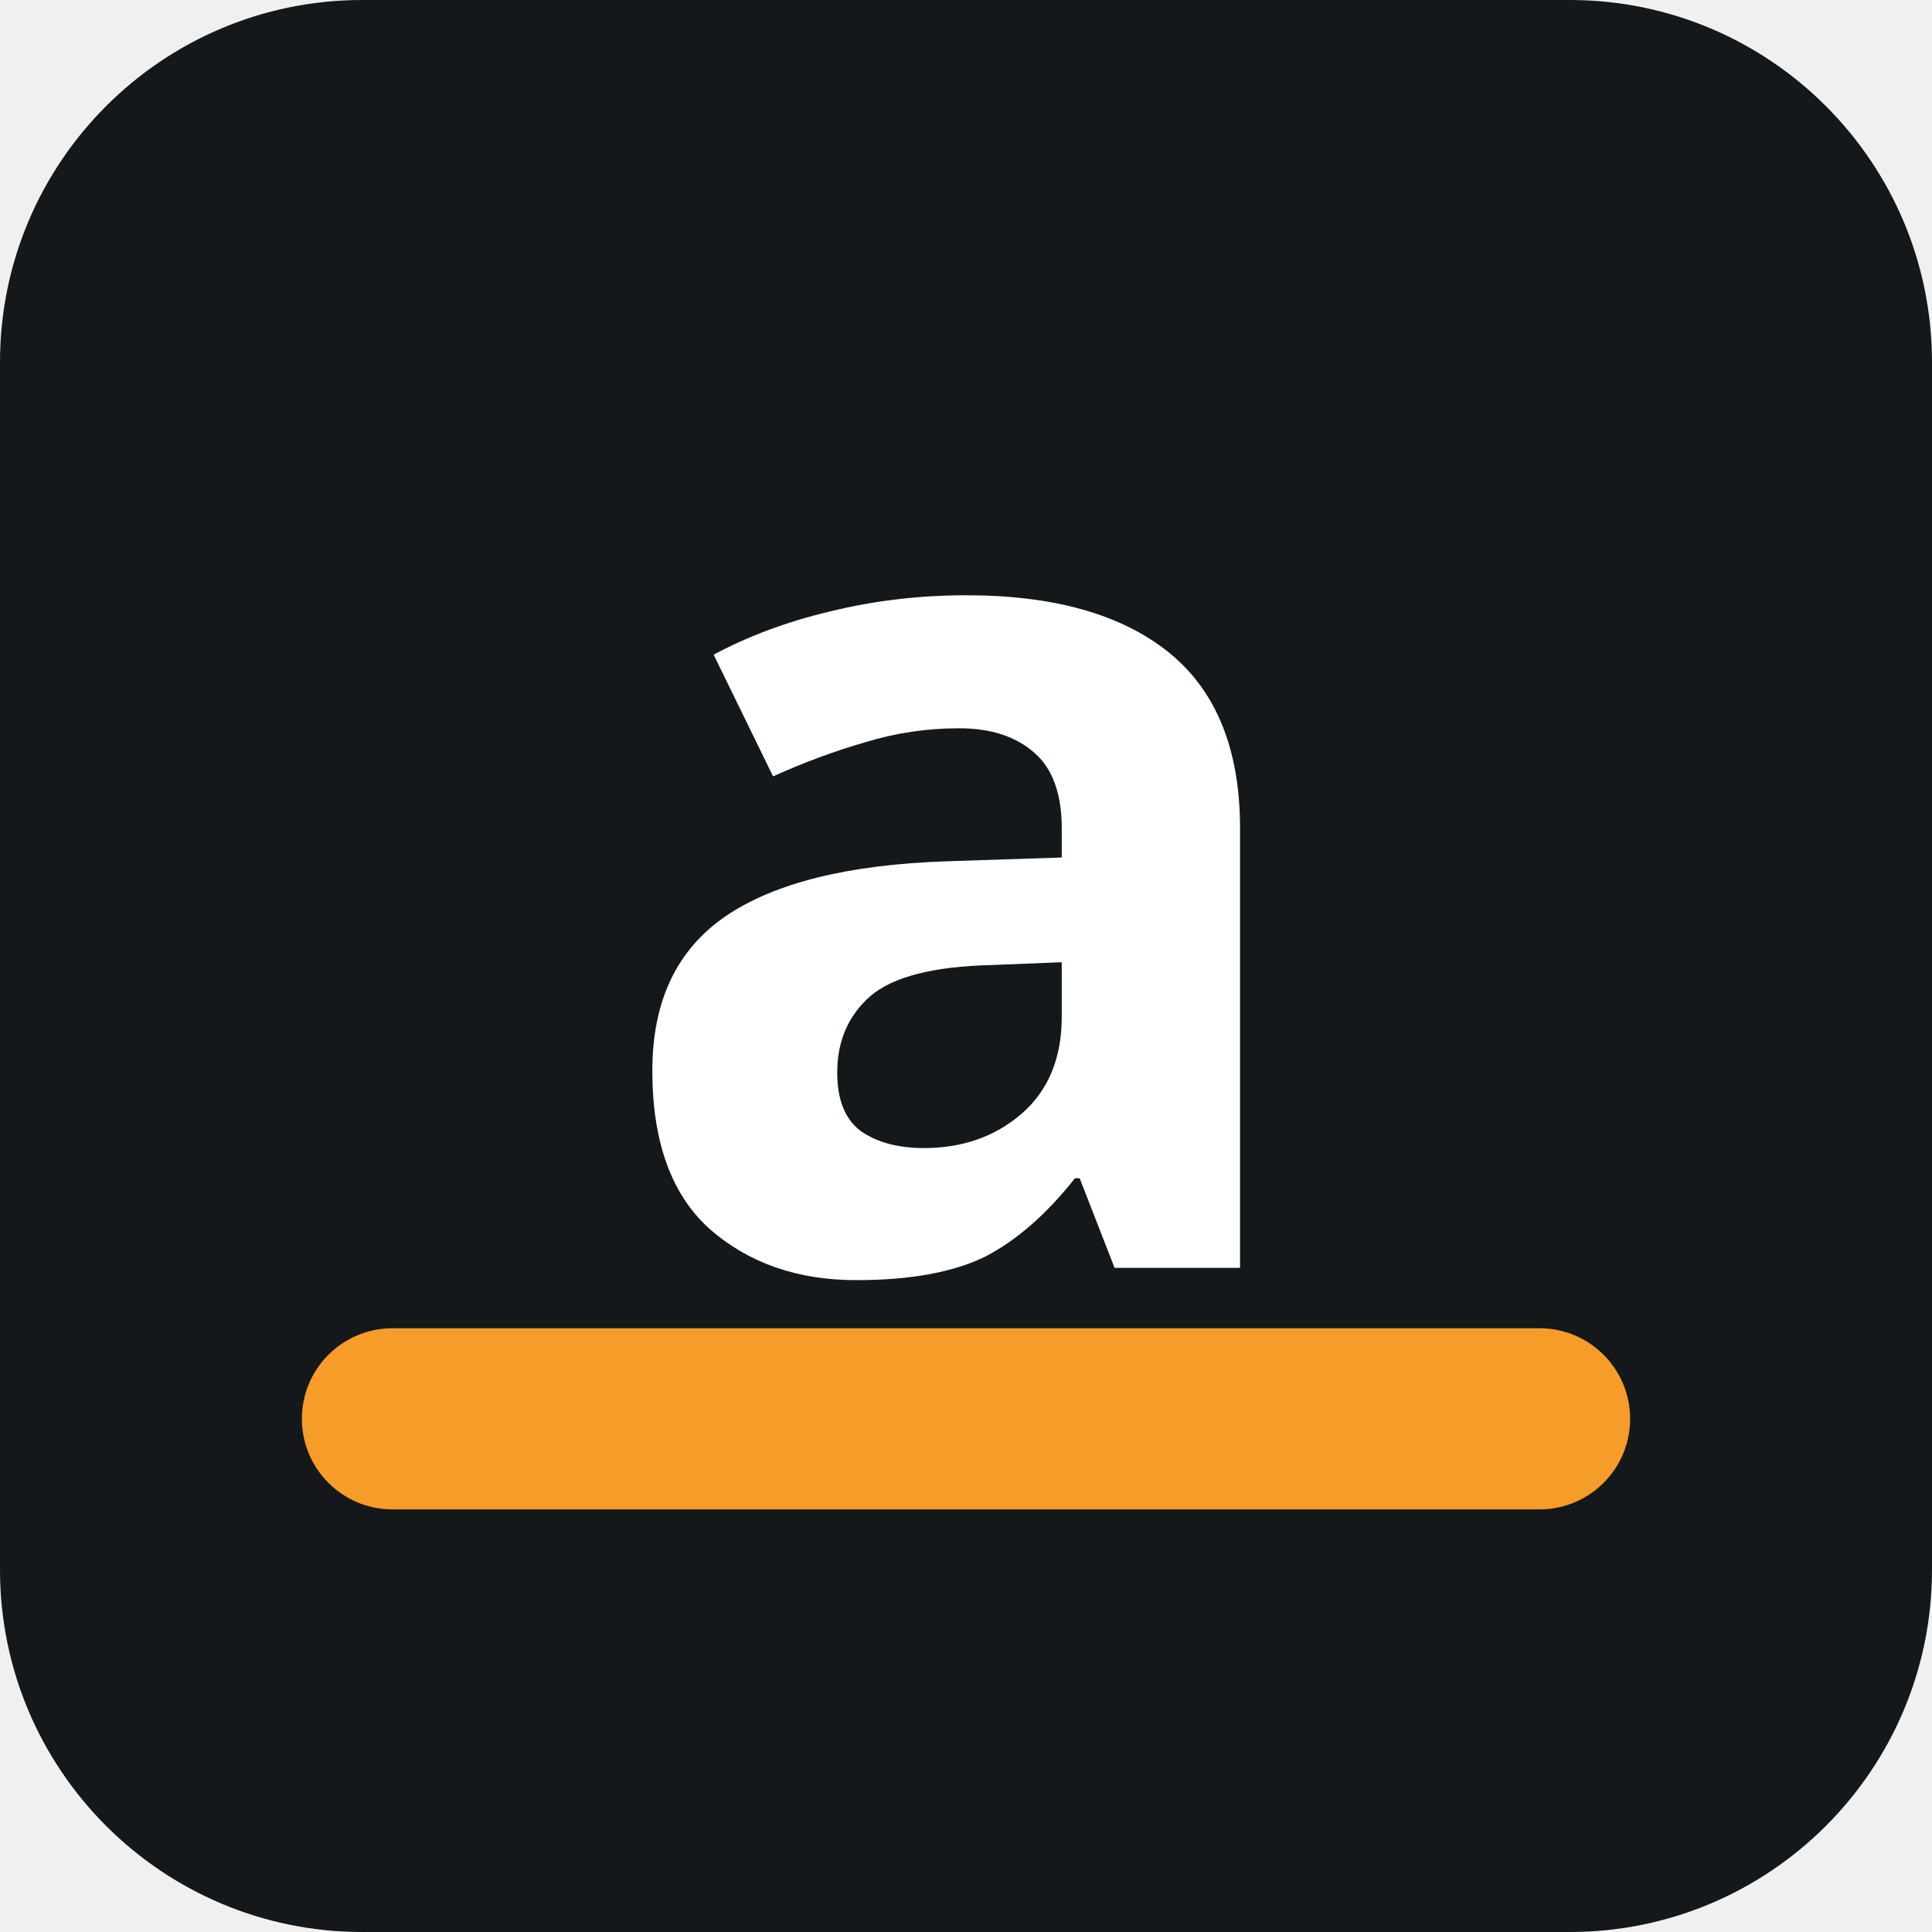
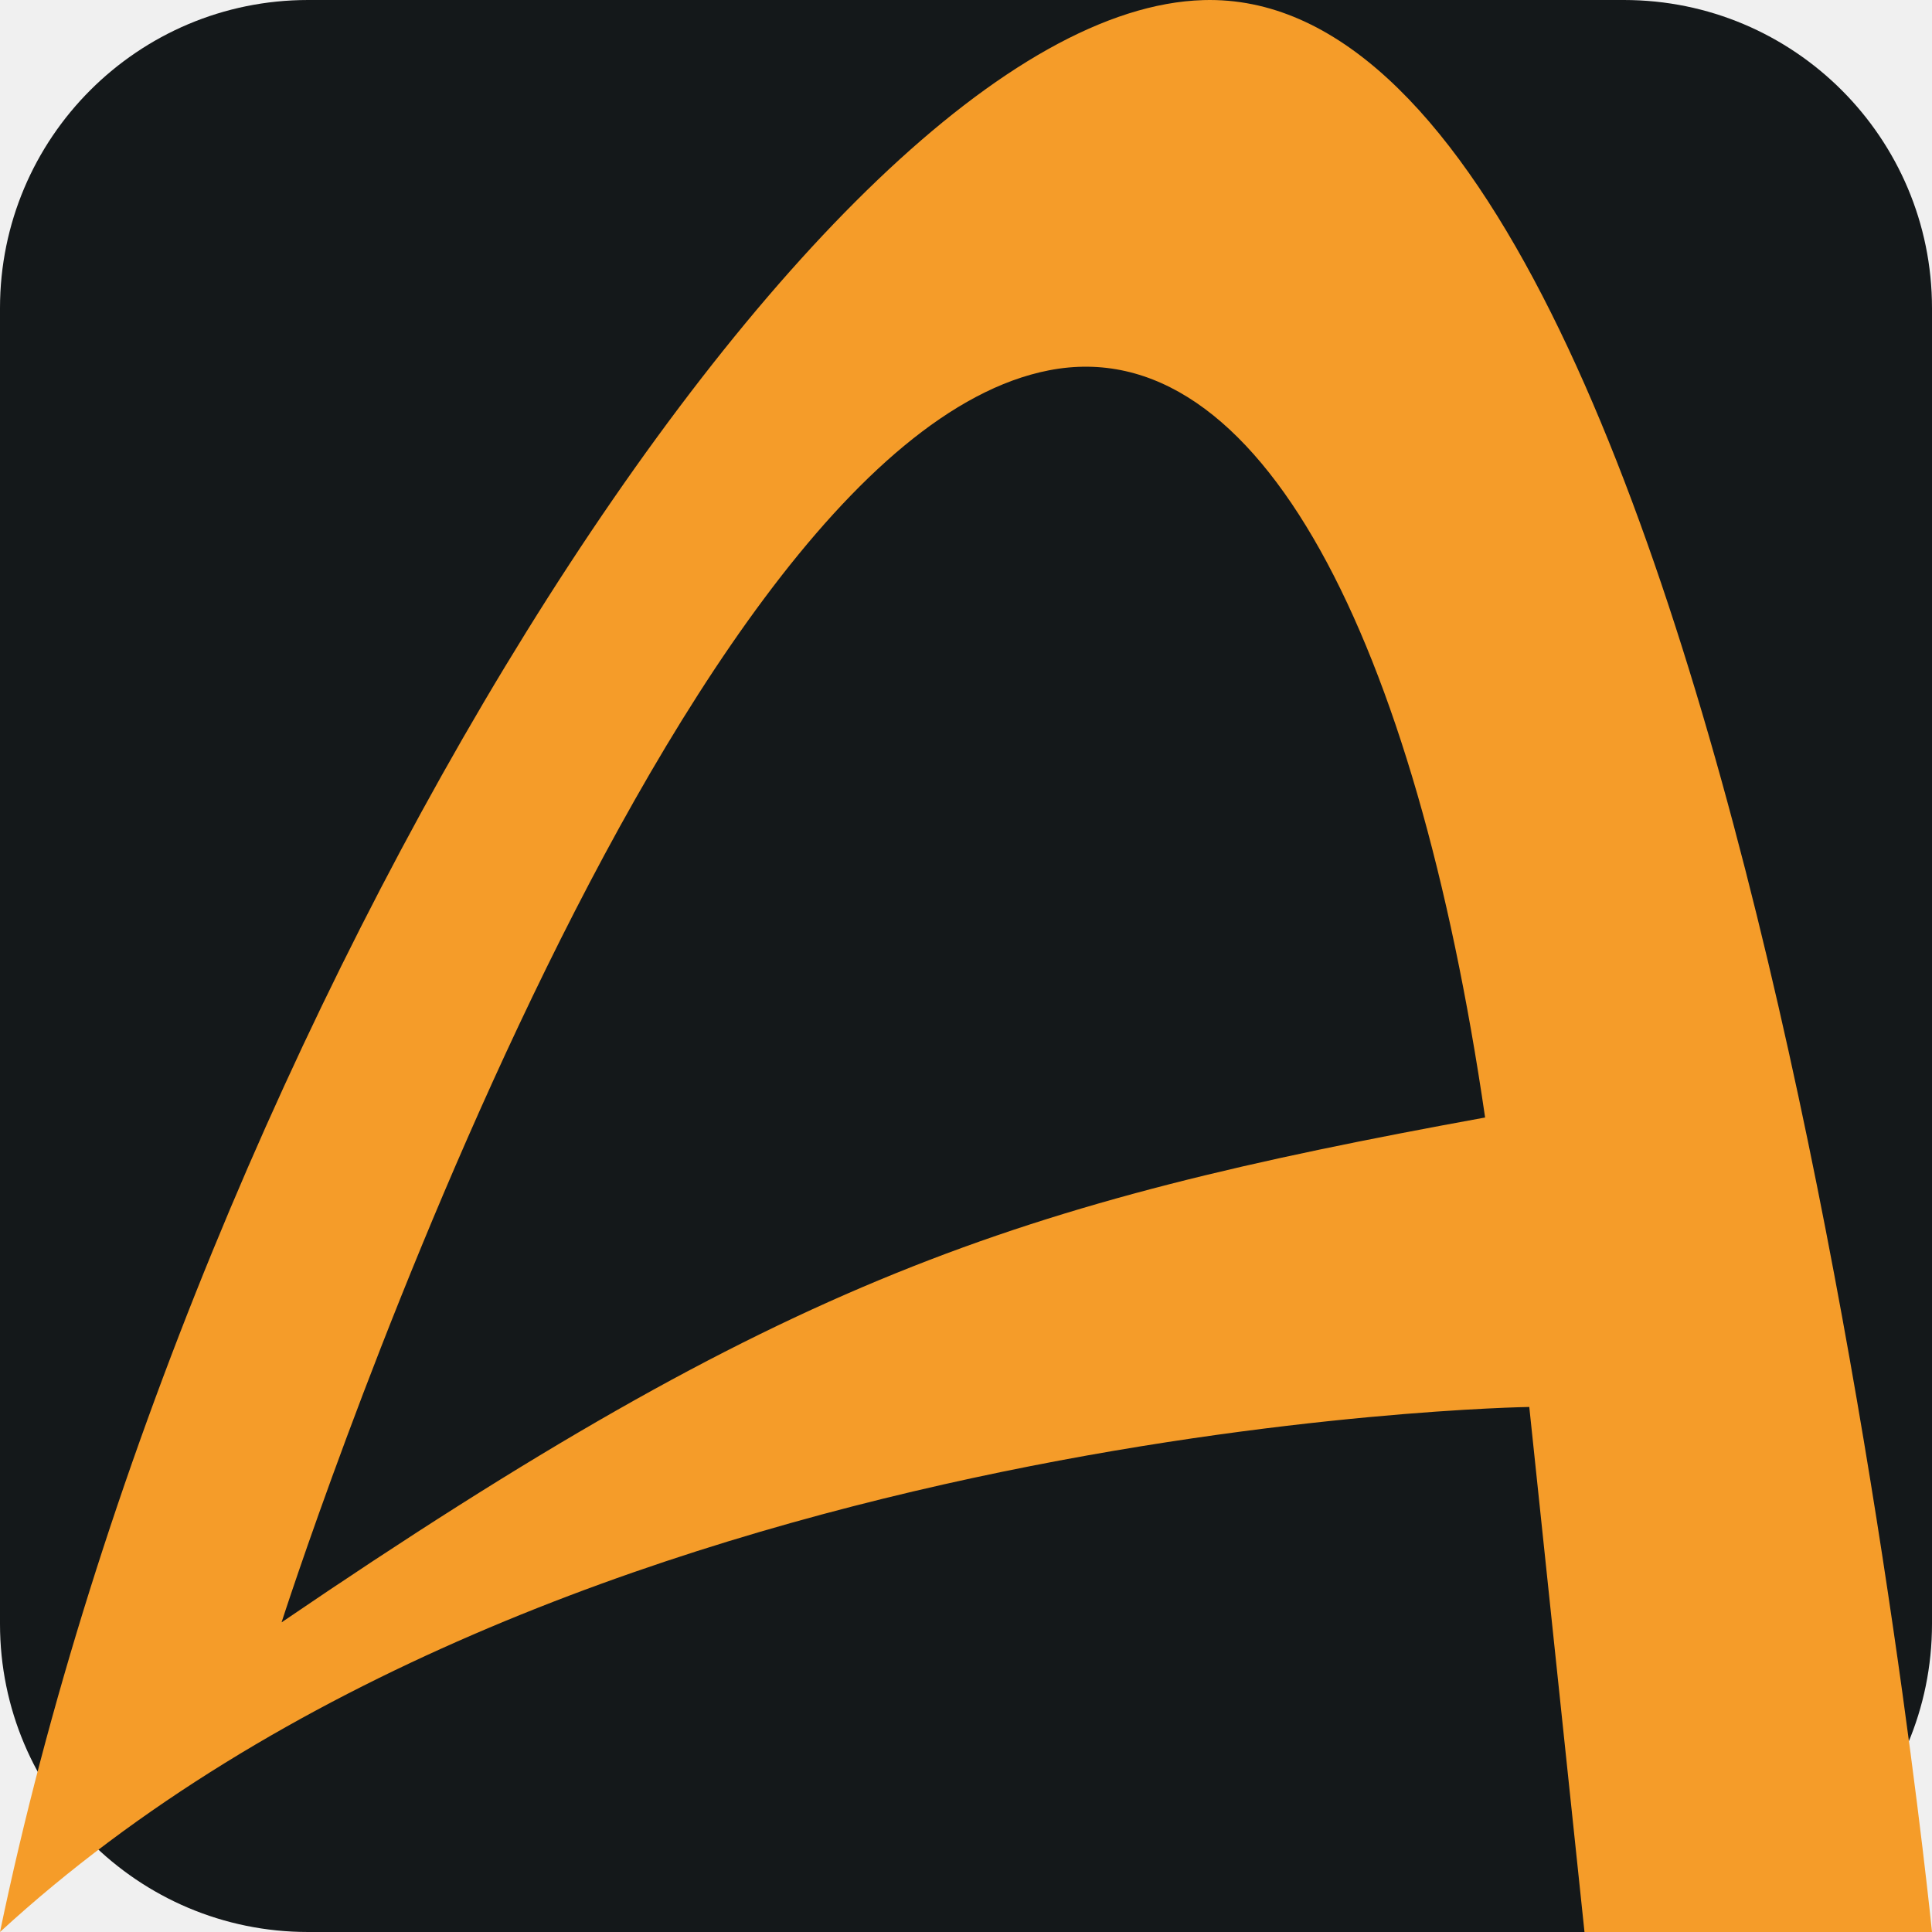
- <svg xmlns="http://www.w3.org/2000/svg" viewBox="0 0 32 32">
-   <rect width="32" height="32" rx="6" fill="#14181A" />
-   <text x="16" y="21" text-anchor="middle" font-family="system-ui, sans-serif" font-weight="700" font-size="20" fill="white">a</text>
-   <rect x="5" y="22" width="22" height="3" rx="1.5" fill="#F59C29" />
+ <svg xmlns="http://www.w3.org/2000/svg" viewBox="0 0 301 301">
+   <rect width="301" height="301" rx="48" fill="#14181A" />
+   <g transform="matrix(1,0,0,1,-87,-109.3832)">
+     <g transform="matrix(0.860137,0,0,1.048733,-759.3751,-865.9244)">
+       <path d="M1333.944,1217L1271,1217L1261,1139C1261,1139 1084.632,1141.124 984,1217C1018,1083 1131.545,931.644 1202,930C1298.57,927.746 1333.944,1217 1333.944,1217ZM1174,985C1103.383,996.267 1035,1171 1035,1171C1126.469,1119.91 1167.586,1108.774 1253,1096C1240.413,1025.289 1212.23,978.901 1174,985Z" fill="#F59C29" />
+     </g>
+   </g>
</svg>
